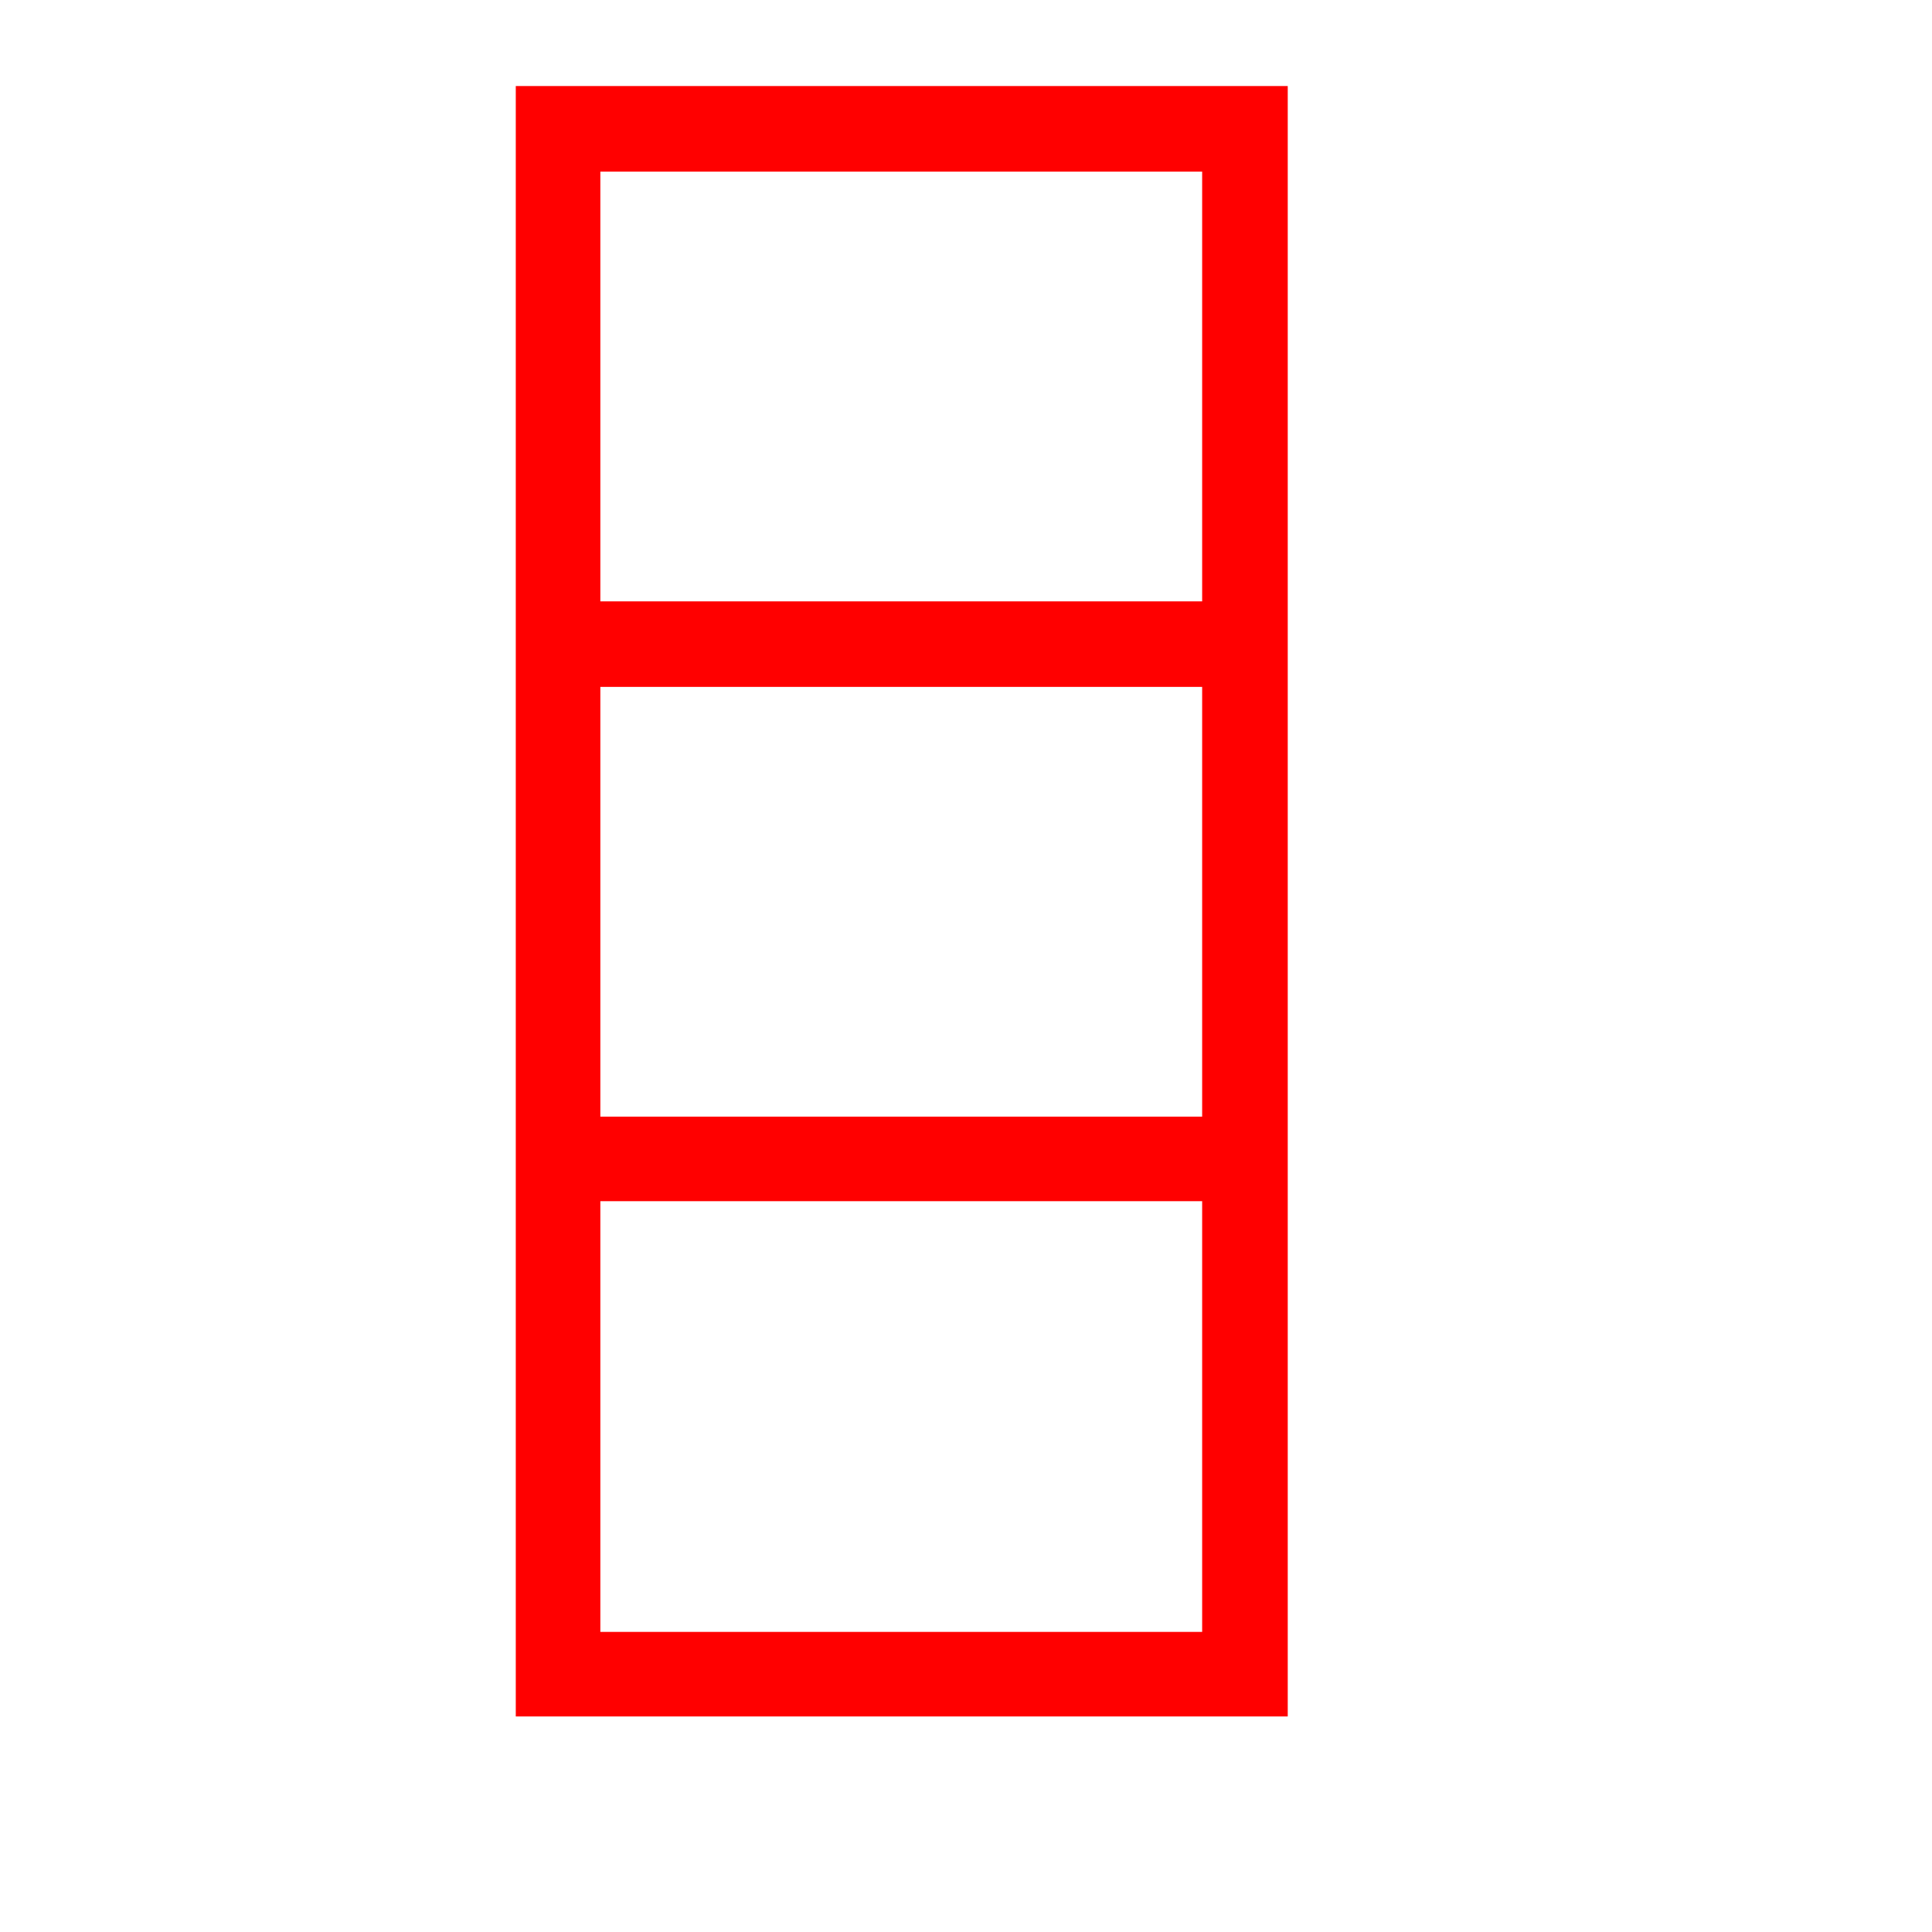
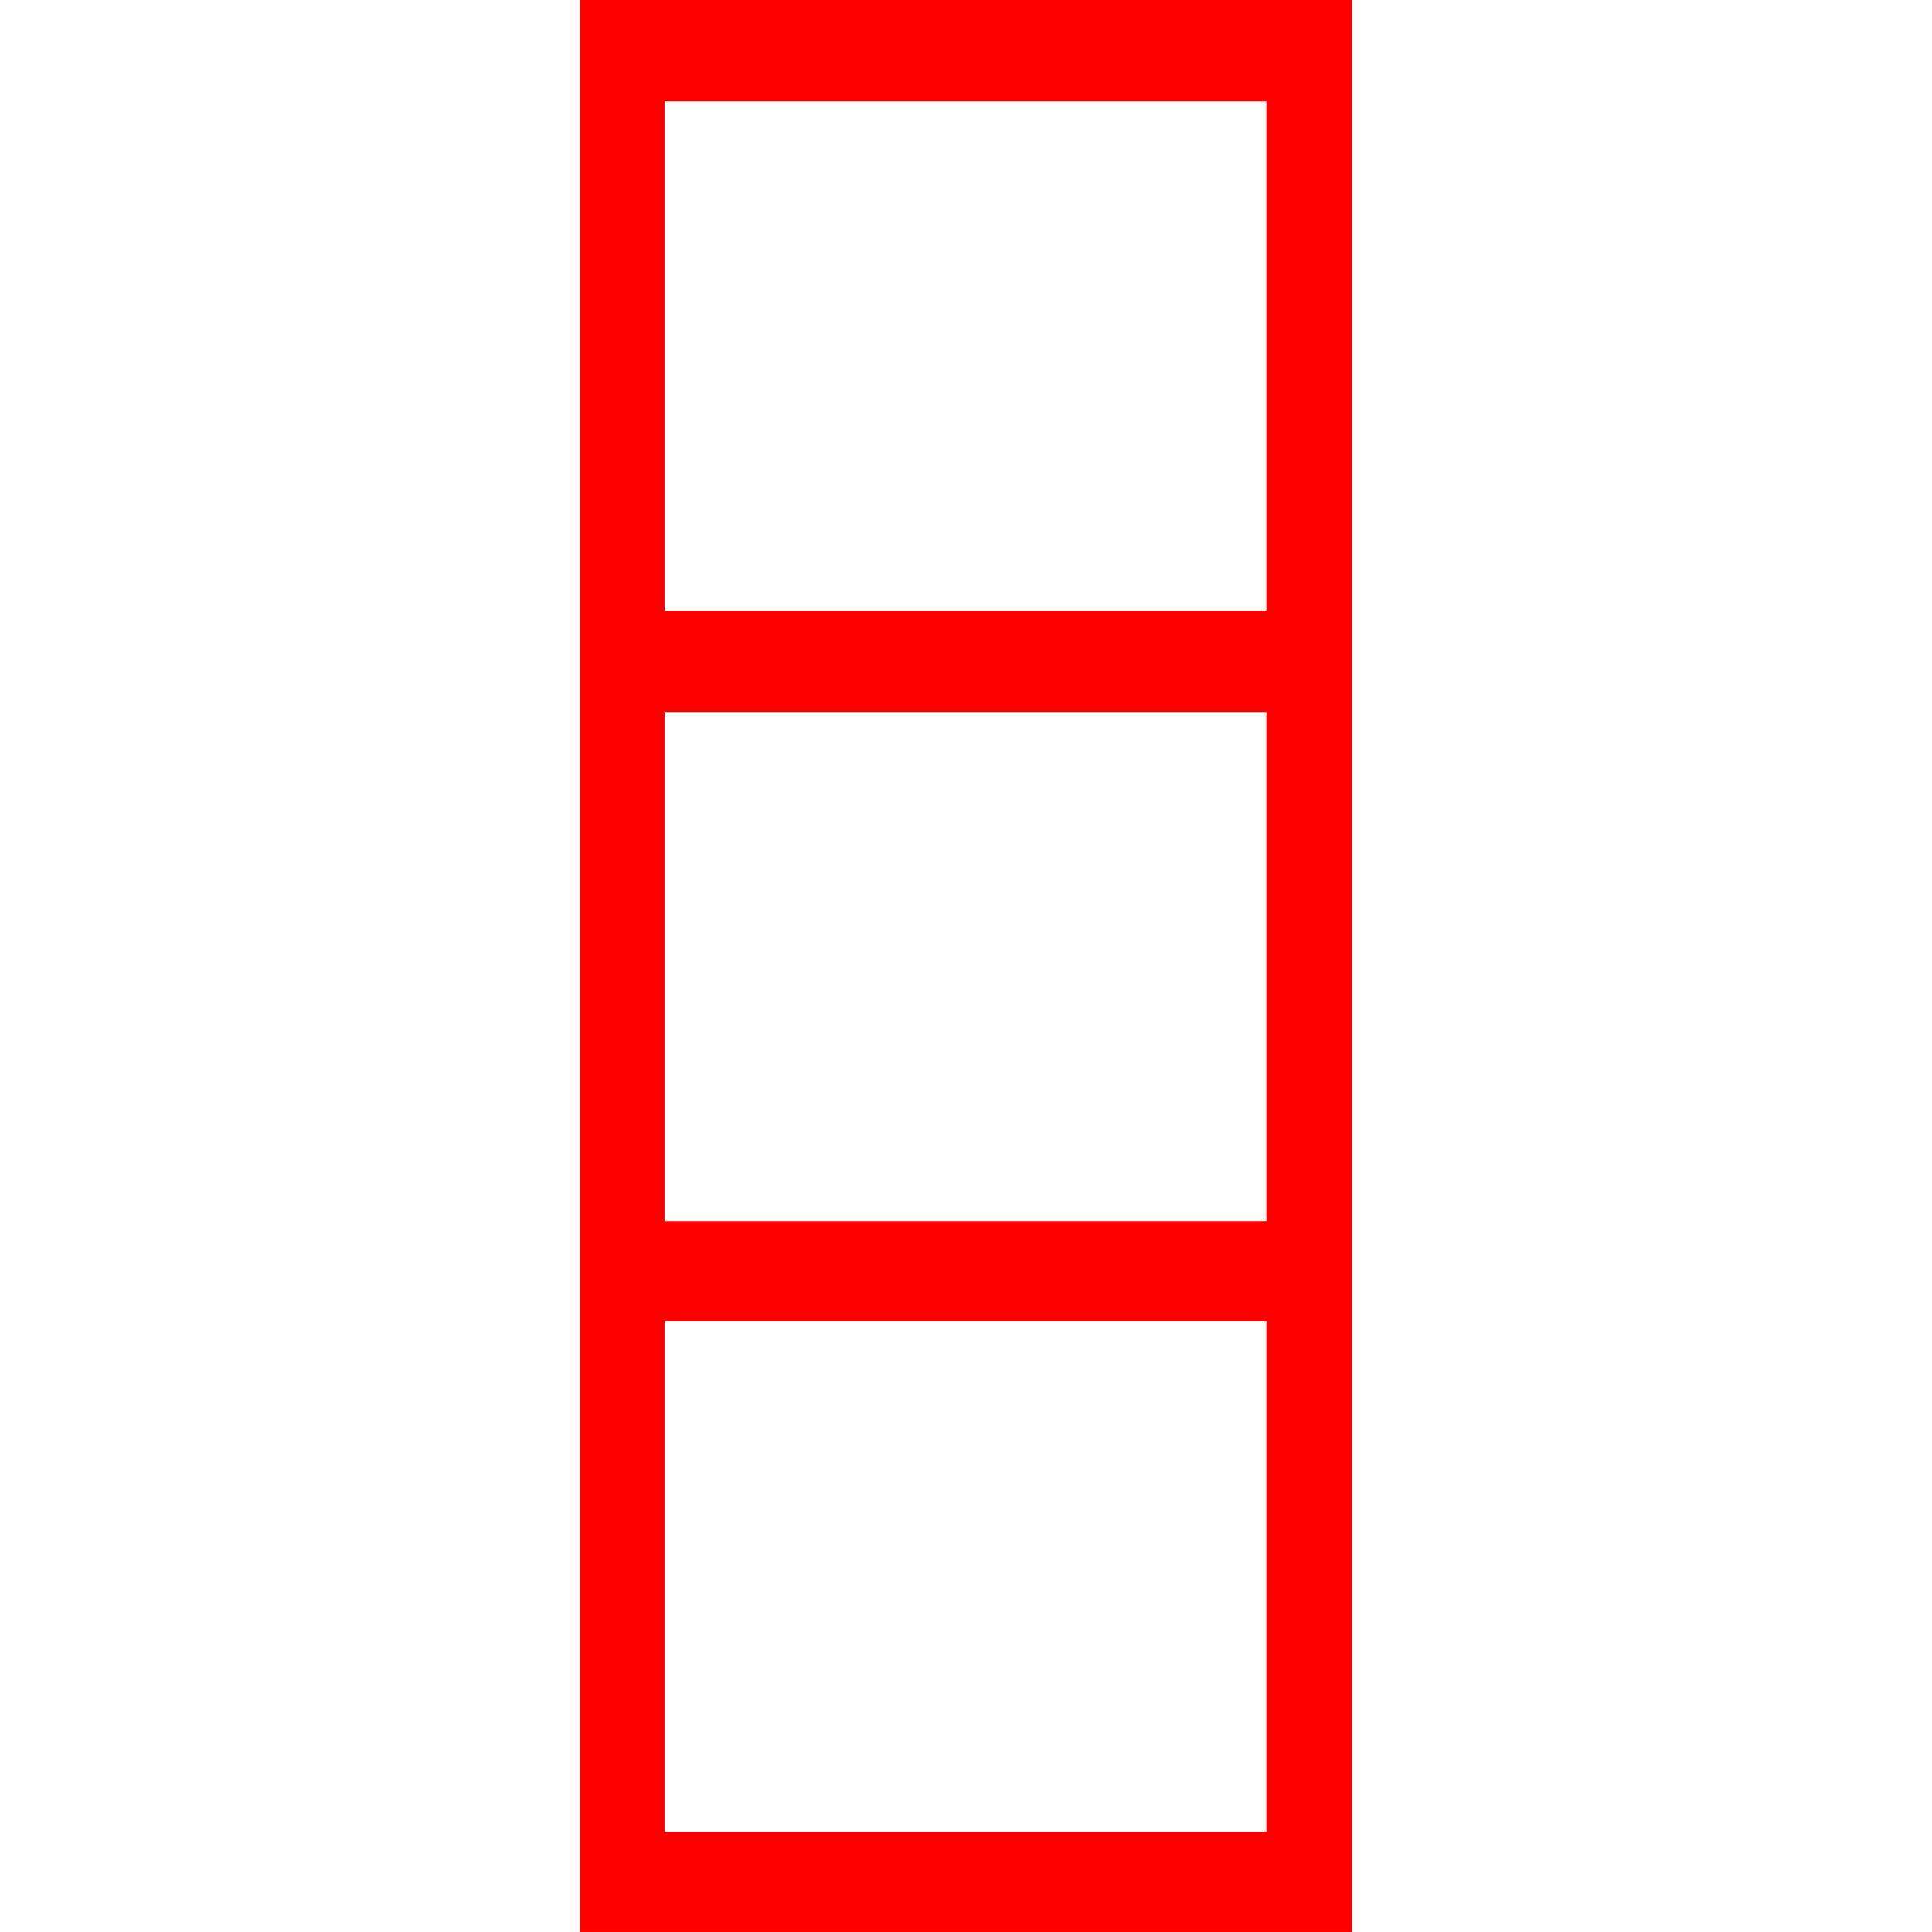
<svg xmlns="http://www.w3.org/2000/svg" width="100%" height="100%" viewBox="0 0 30 30" version="1.1" xml:space="preserve" style="fill-rule:evenodd;clip-rule:evenodd;stroke-linejoin:round;stroke-miterlimit:2;">
-   <path id="path899" d="M8.009,26.653l0,-25.317l11.987,0l-0,25.317l-11.987,0Zm10.658,-1.313l0,-6.688l-9.345,-0l-0,6.688l9.345,0Zm0,-8.001l0,-6.673l-9.345,-0l-0,6.673l9.345,0Zm0,-8.001l0,-6.673l-9.345,-0l-0,6.673l9.345,-0Z" style="fill:#f00;fill-rule:nonzero;" />
+   <rect id="Empty-Rectangle" x="20.994" y="0" width="9.006" height="30" style="fill:none;" />
+   <g id="path899" transform="matrix(1,0,0,1.18497,0.9975,-1.58313)">
+     <path d="M8.009,26.653l0,-25.317l11.987,-0l0,25.317l-11.987,-0Zm10.658,-1.313l0,-6.688l-9.345,-0l0,6.688l9.345,-0Zm0,-8.001l0,-6.673l-9.345,-0l0,6.673l9.345,-0Zm0,-8.001l0,-6.673l-9.345,-0l0,6.673l9.345,-0Z" style="fill:#f00;fill-rule:nonzero;" />
+   </g>
</svg>
